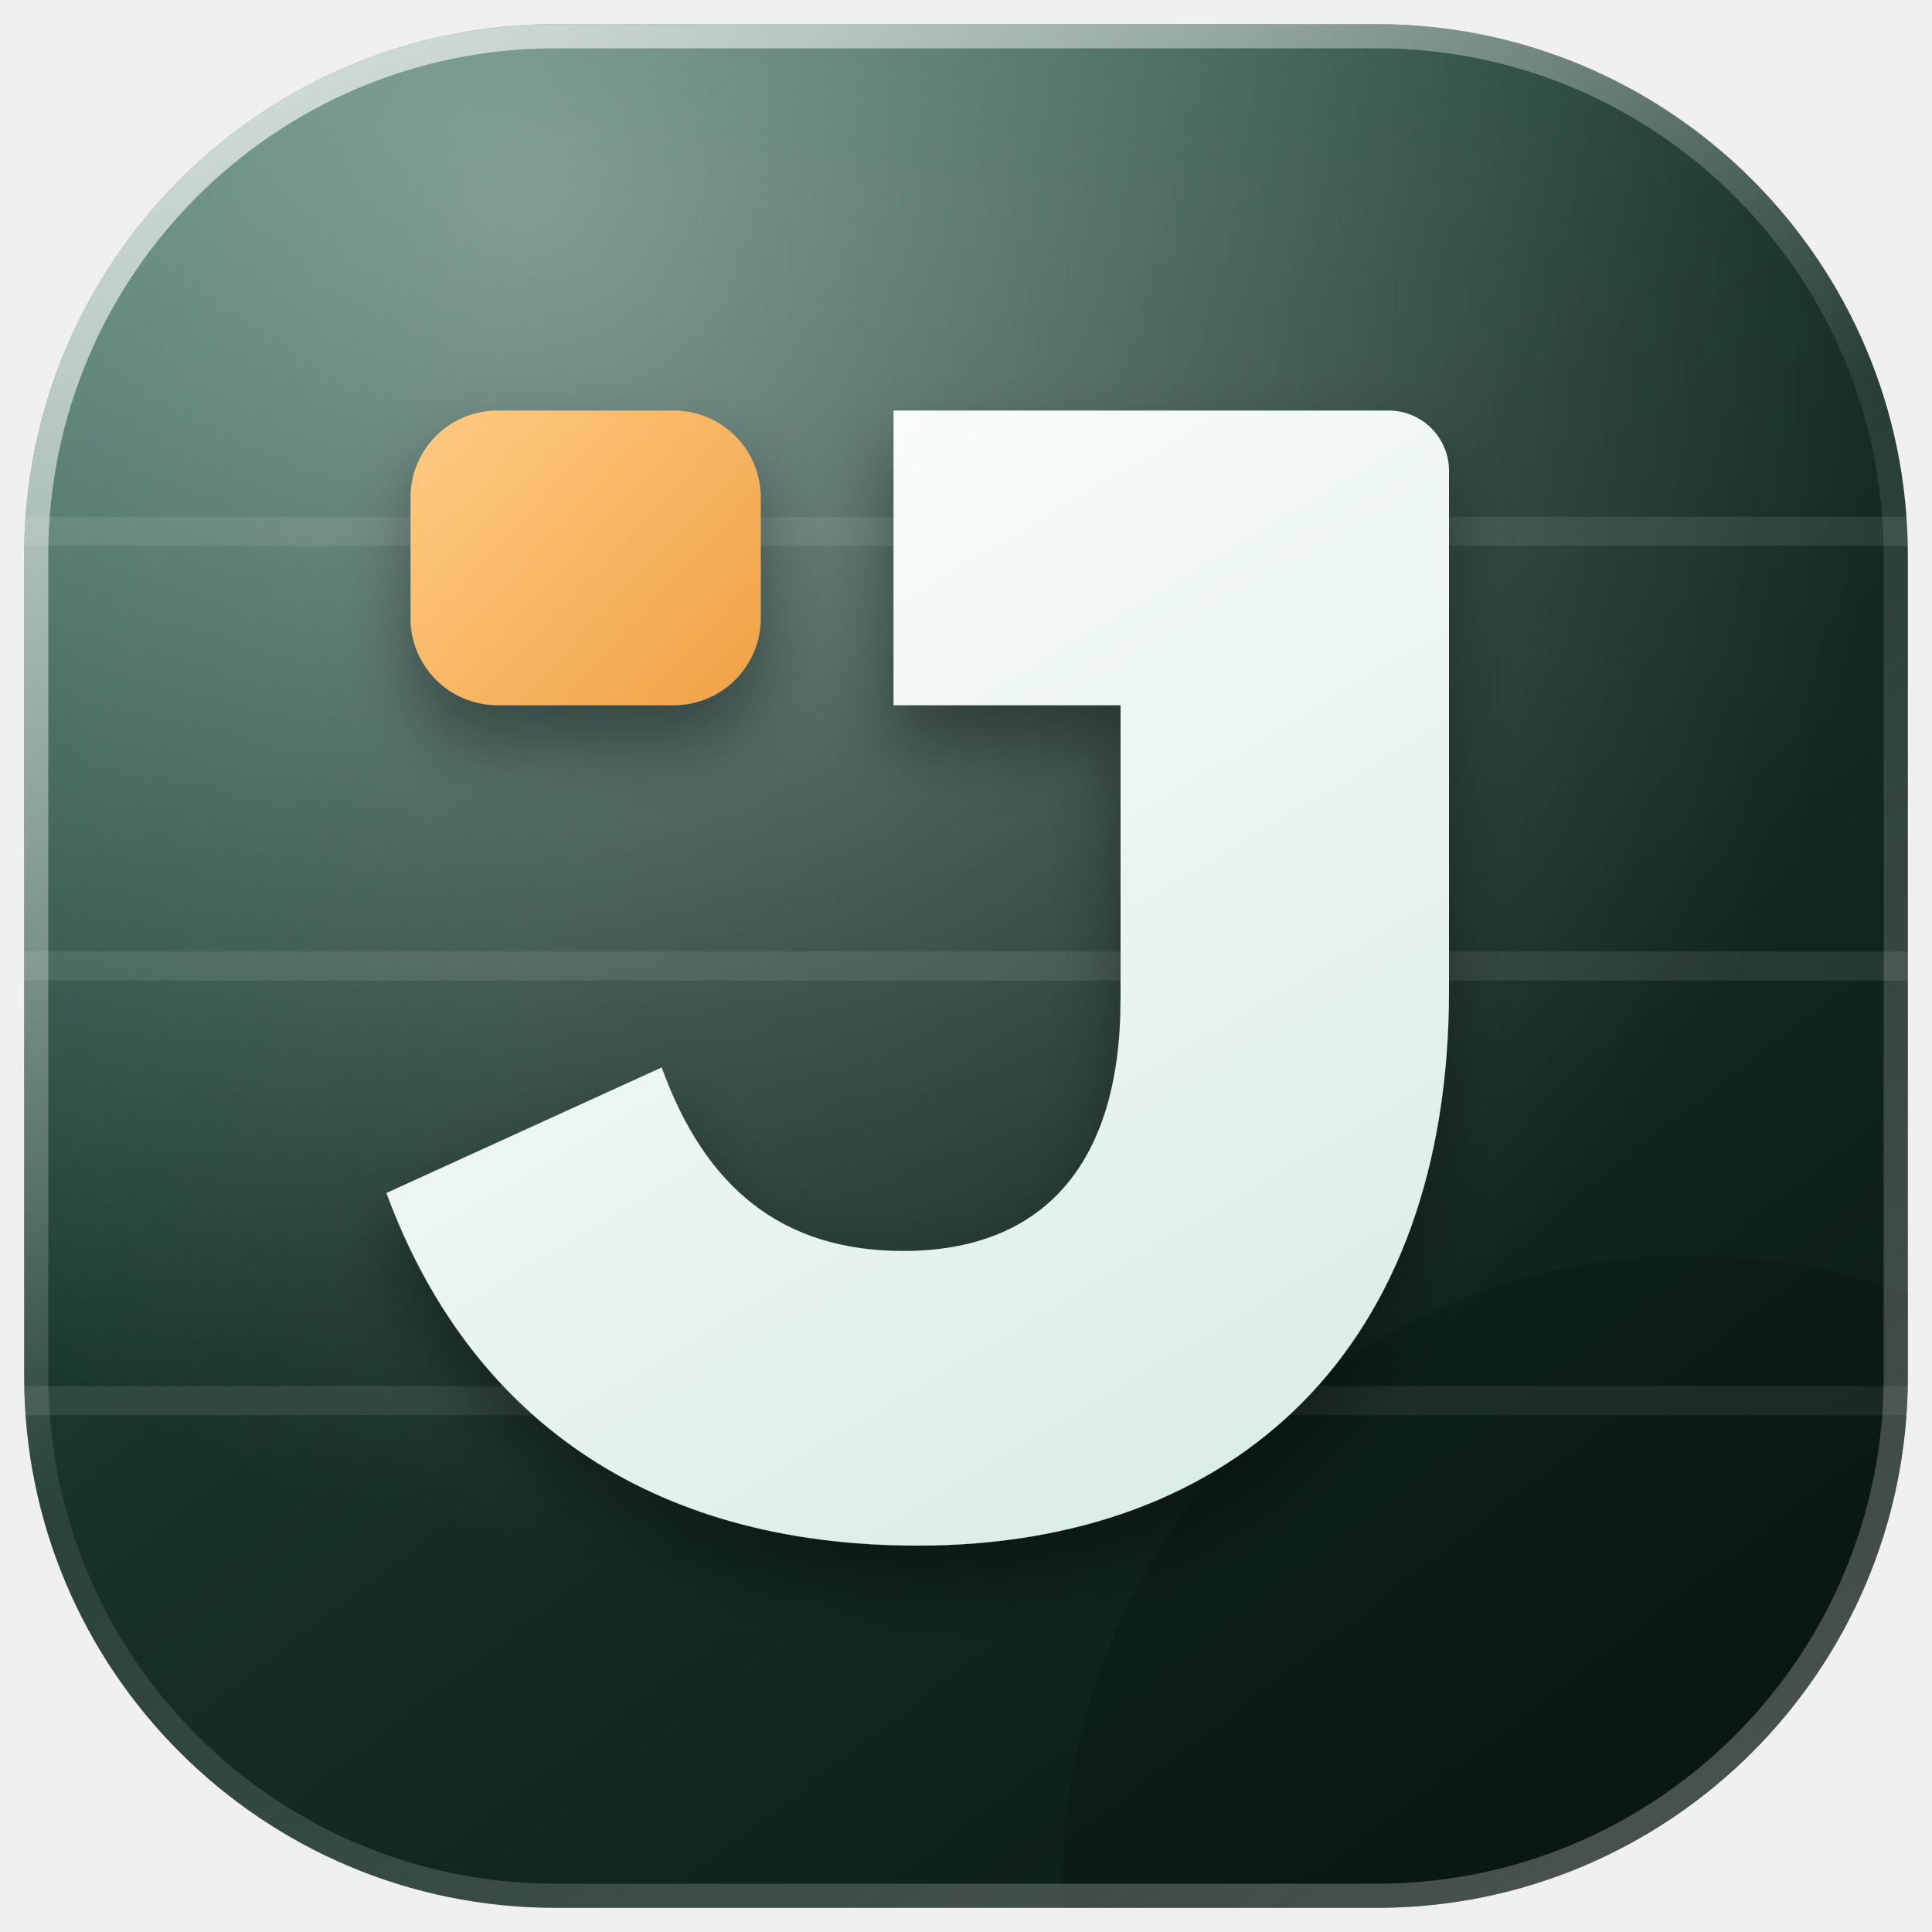
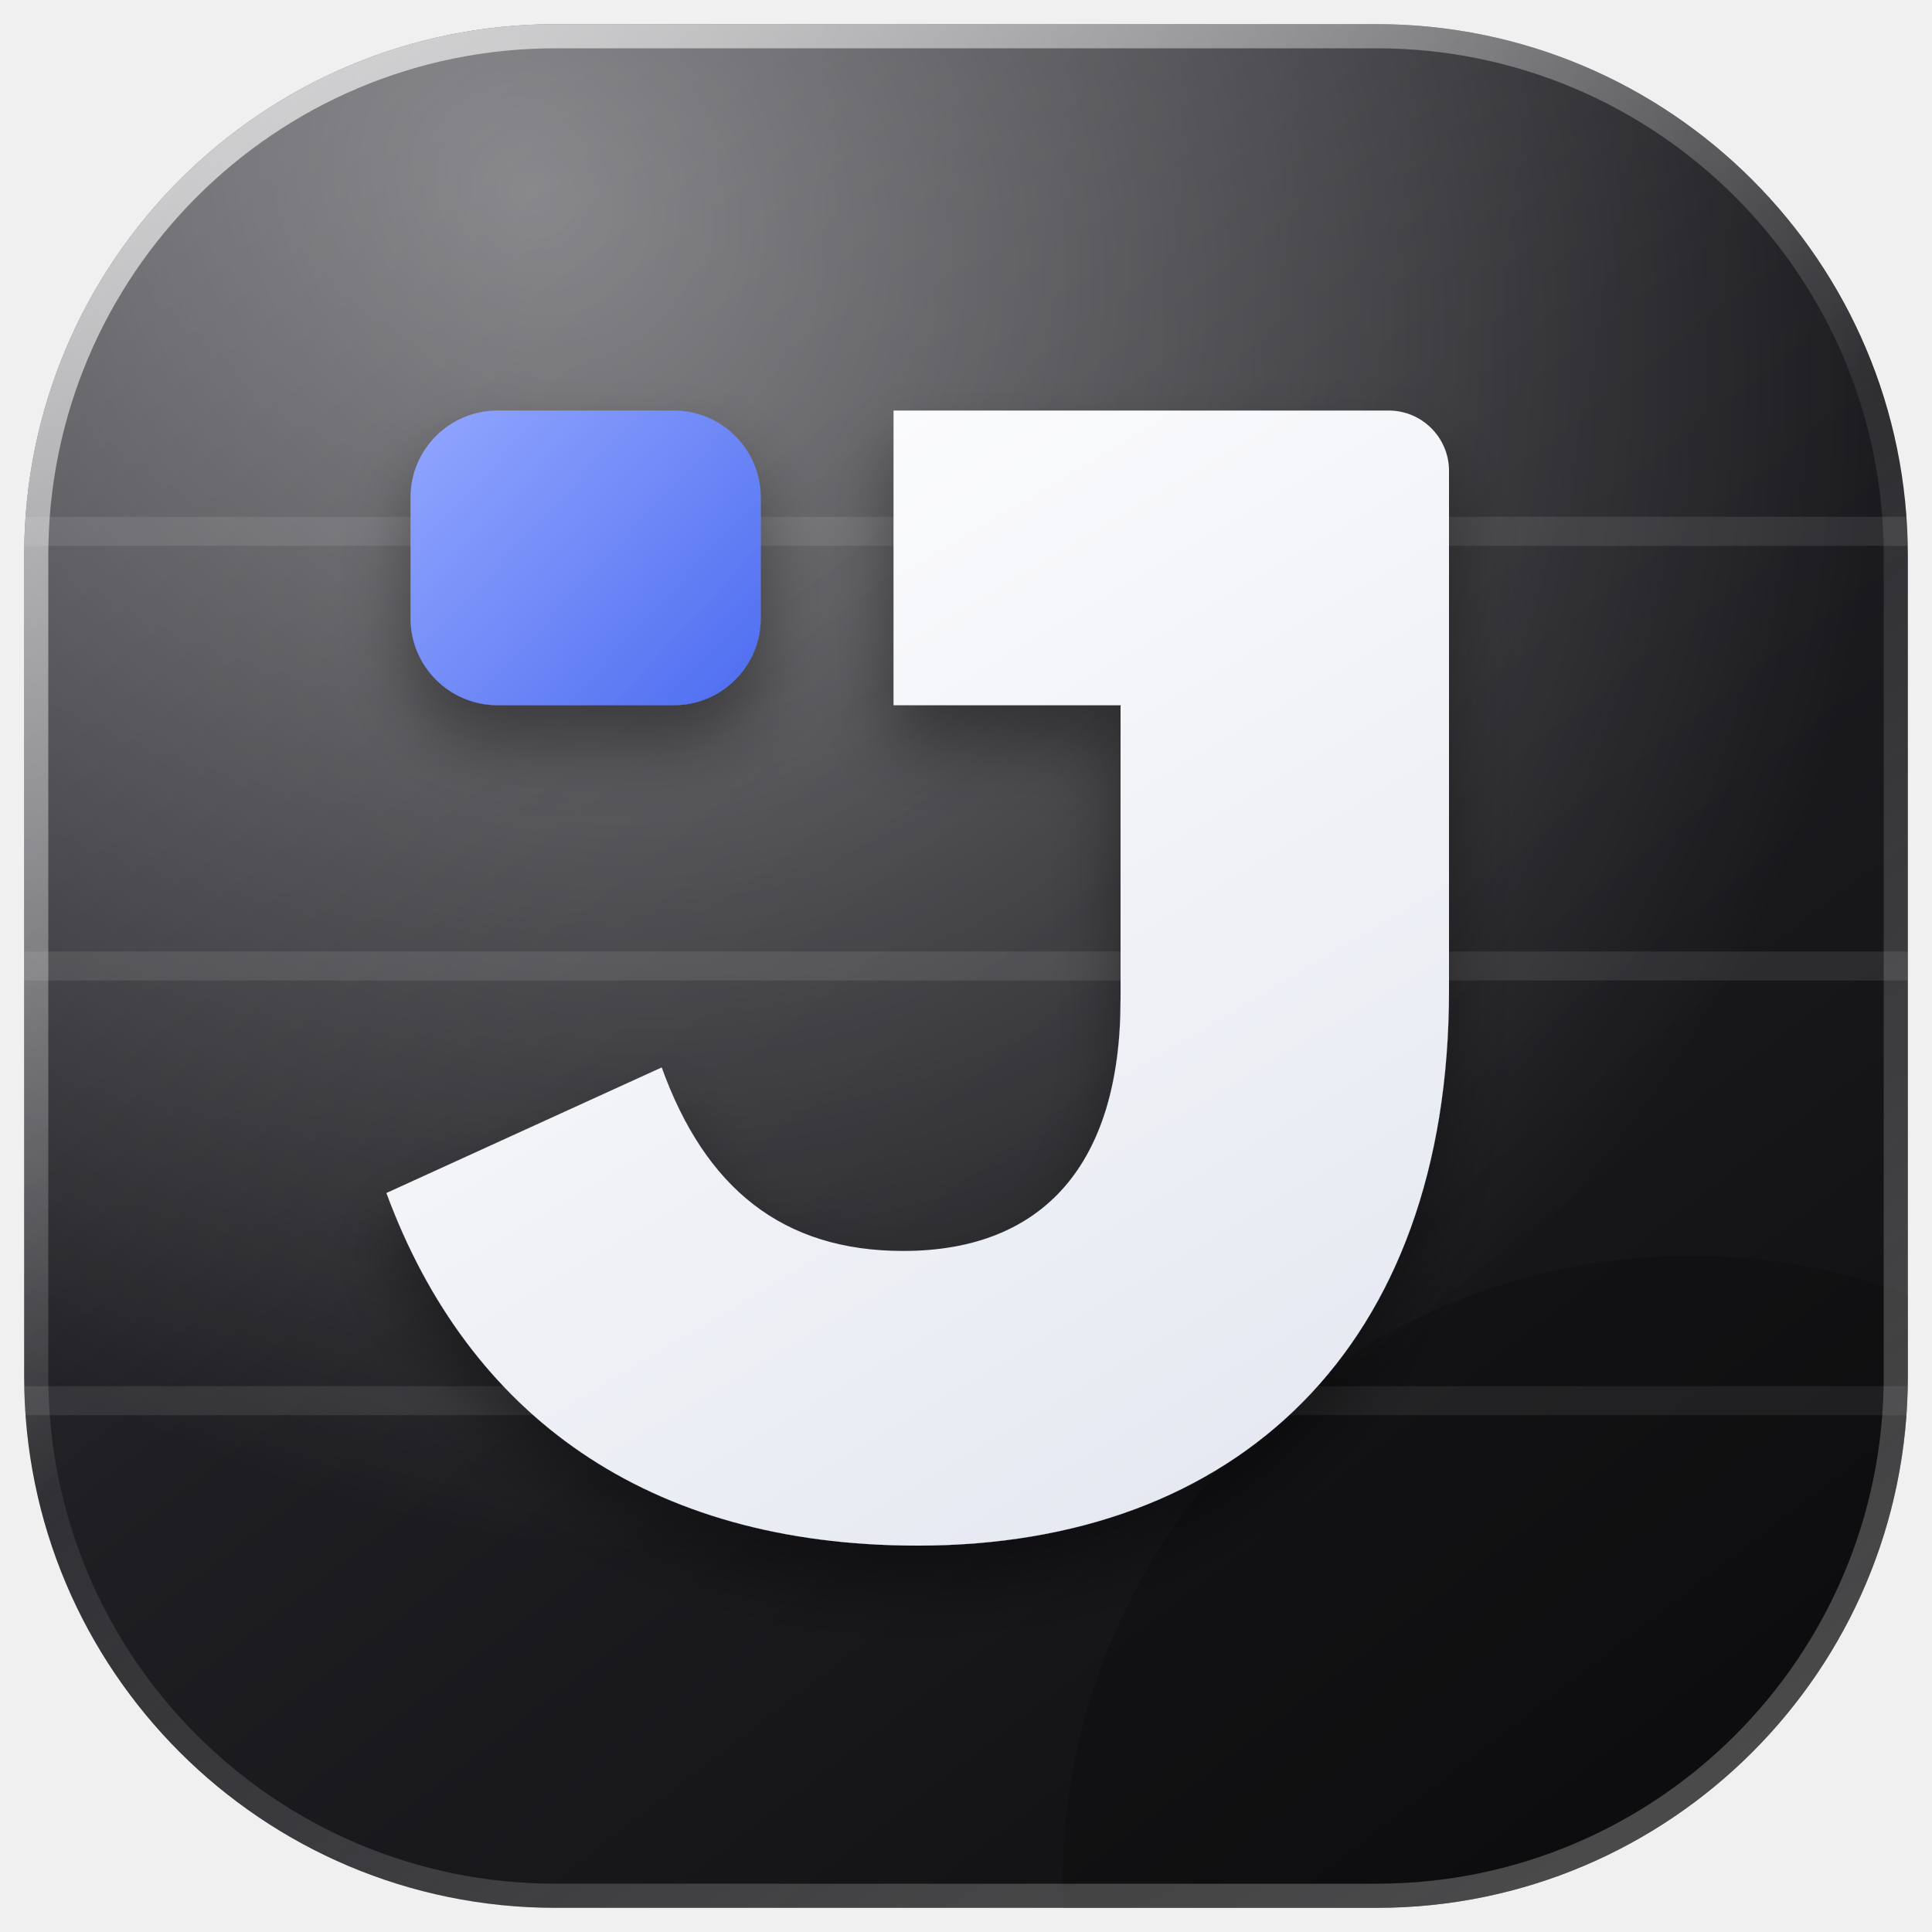
<svg xmlns="http://www.w3.org/2000/svg" width="512" height="512" viewBox="0 0 80 80" fill="none">
  <defs>
    <linearGradient id="jp-bg" x1="10" y1="2" x2="70" y2="80" gradientUnits="userSpaceOnUse">
-       <stop stop-color="#2F6556" />
-       <stop offset=".45" stop-color="#173129" />
-       <stop offset="1" stop-color="#0A1713" />
+       <stop stop-color="#3A3A41" />
+       <stop offset=".45" stop-color="#1F1F23" />
+       <stop offset="1" stop-color="#0E0E10" />
    </linearGradient>
    <radialGradient id="jp-glow" cx="0" cy="0" r="1" gradientUnits="userSpaceOnUse" gradientTransform="translate(22 8) rotate(50) scale(60 52)">
      <stop stop-color="#FFFFFF" stop-opacity=".42" />
      <stop offset="1" stop-color="#FFFFFF" stop-opacity="0" />
    </radialGradient>
    <linearGradient id="jp-rim" x1="12" y1="2" x2="60" y2="80" gradientUnits="userSpaceOnUse">
      <stop stop-color="#FFFFFF" stop-opacity=".65" />
      <stop offset=".5" stop-color="#FFFFFF" stop-opacity=".08" />
      <stop offset="1" stop-color="#FFFFFF" stop-opacity=".25" />
    </linearGradient>
    <linearGradient id="jp-j" x1="22" y1="14" x2="54" y2="68" gradientUnits="userSpaceOnUse">
      <stop stop-color="#FFFFFF" />
-       <stop offset="1" stop-color="#D6EBE3" />
+       <stop offset="1" stop-color="#E3E6F0" />
    </linearGradient>
    <linearGradient id="jp-mint" x1="17" y1="17" x2="31" y2="30" gradientUnits="userSpaceOnUse">
-       <stop stop-color="#FFCB82" />
-       <stop offset="1" stop-color="#F0A144" />
+       <stop stop-color="#93A7FF" />
+       <stop offset="1" stop-color="#4C6CF0" />
    </linearGradient>
    <filter id="jp-shadow" x="-20%" y="-20%" width="140%" height="150%">
-       <feDropShadow dx="0" dy="1.6" stdDeviation="1.4" flood-color="#03120E" flood-opacity=".38" />
+       <feDropShadow dx="0" dy="1.6" stdDeviation="1.4" flood-color="#050506" flood-opacity=".38" />
    </filter>
    <clipPath id="jp-clip">
      <rect x="1" y="1" width="78" height="78" rx="22" />
    </clipPath>
  </defs>
  <rect x="1" y="1" width="78" height="78" rx="22" fill="url(#jp-bg)" />
  <g clip-path="url(#jp-clip)">
    <rect width="80" height="80" fill="url(#jp-glow)" />
    <g stroke="#FFFFFF" stroke-opacity=".09" stroke-width="1.2">
      <path d="M0 22H80M0 40H80M0 58H80" />
    </g>
-     <circle cx="70" cy="78" r="26" fill="#03120E" fill-opacity=".22" />
+     <circle cx="70" cy="78" r="26" fill="#050506" fill-opacity=".22" />
  </g>
  <rect x="1.5" y="1.5" width="77" height="77" rx="21.5" stroke="url(#jp-rim)" />
  <g filter="url(#jp-shadow)">
    <path d="M37 17H57.5A2.5 2.5 0 0 1 60 19.5V41C60 55.8 51.2 64 38 64C26.8 64 19.4 58.6 16 49.4L27.4 44.2C29.2 49.2 32.4 51.8 37.4 51.8C43.2 51.8 46.4 48.2 46.4 41.4V29.2H37V17Z" fill="url(#jp-j)" />
    <rect x="17" y="17" width="14.5" height="12.2" rx="3.6" fill="url(#jp-mint)" />
  </g>
</svg>
